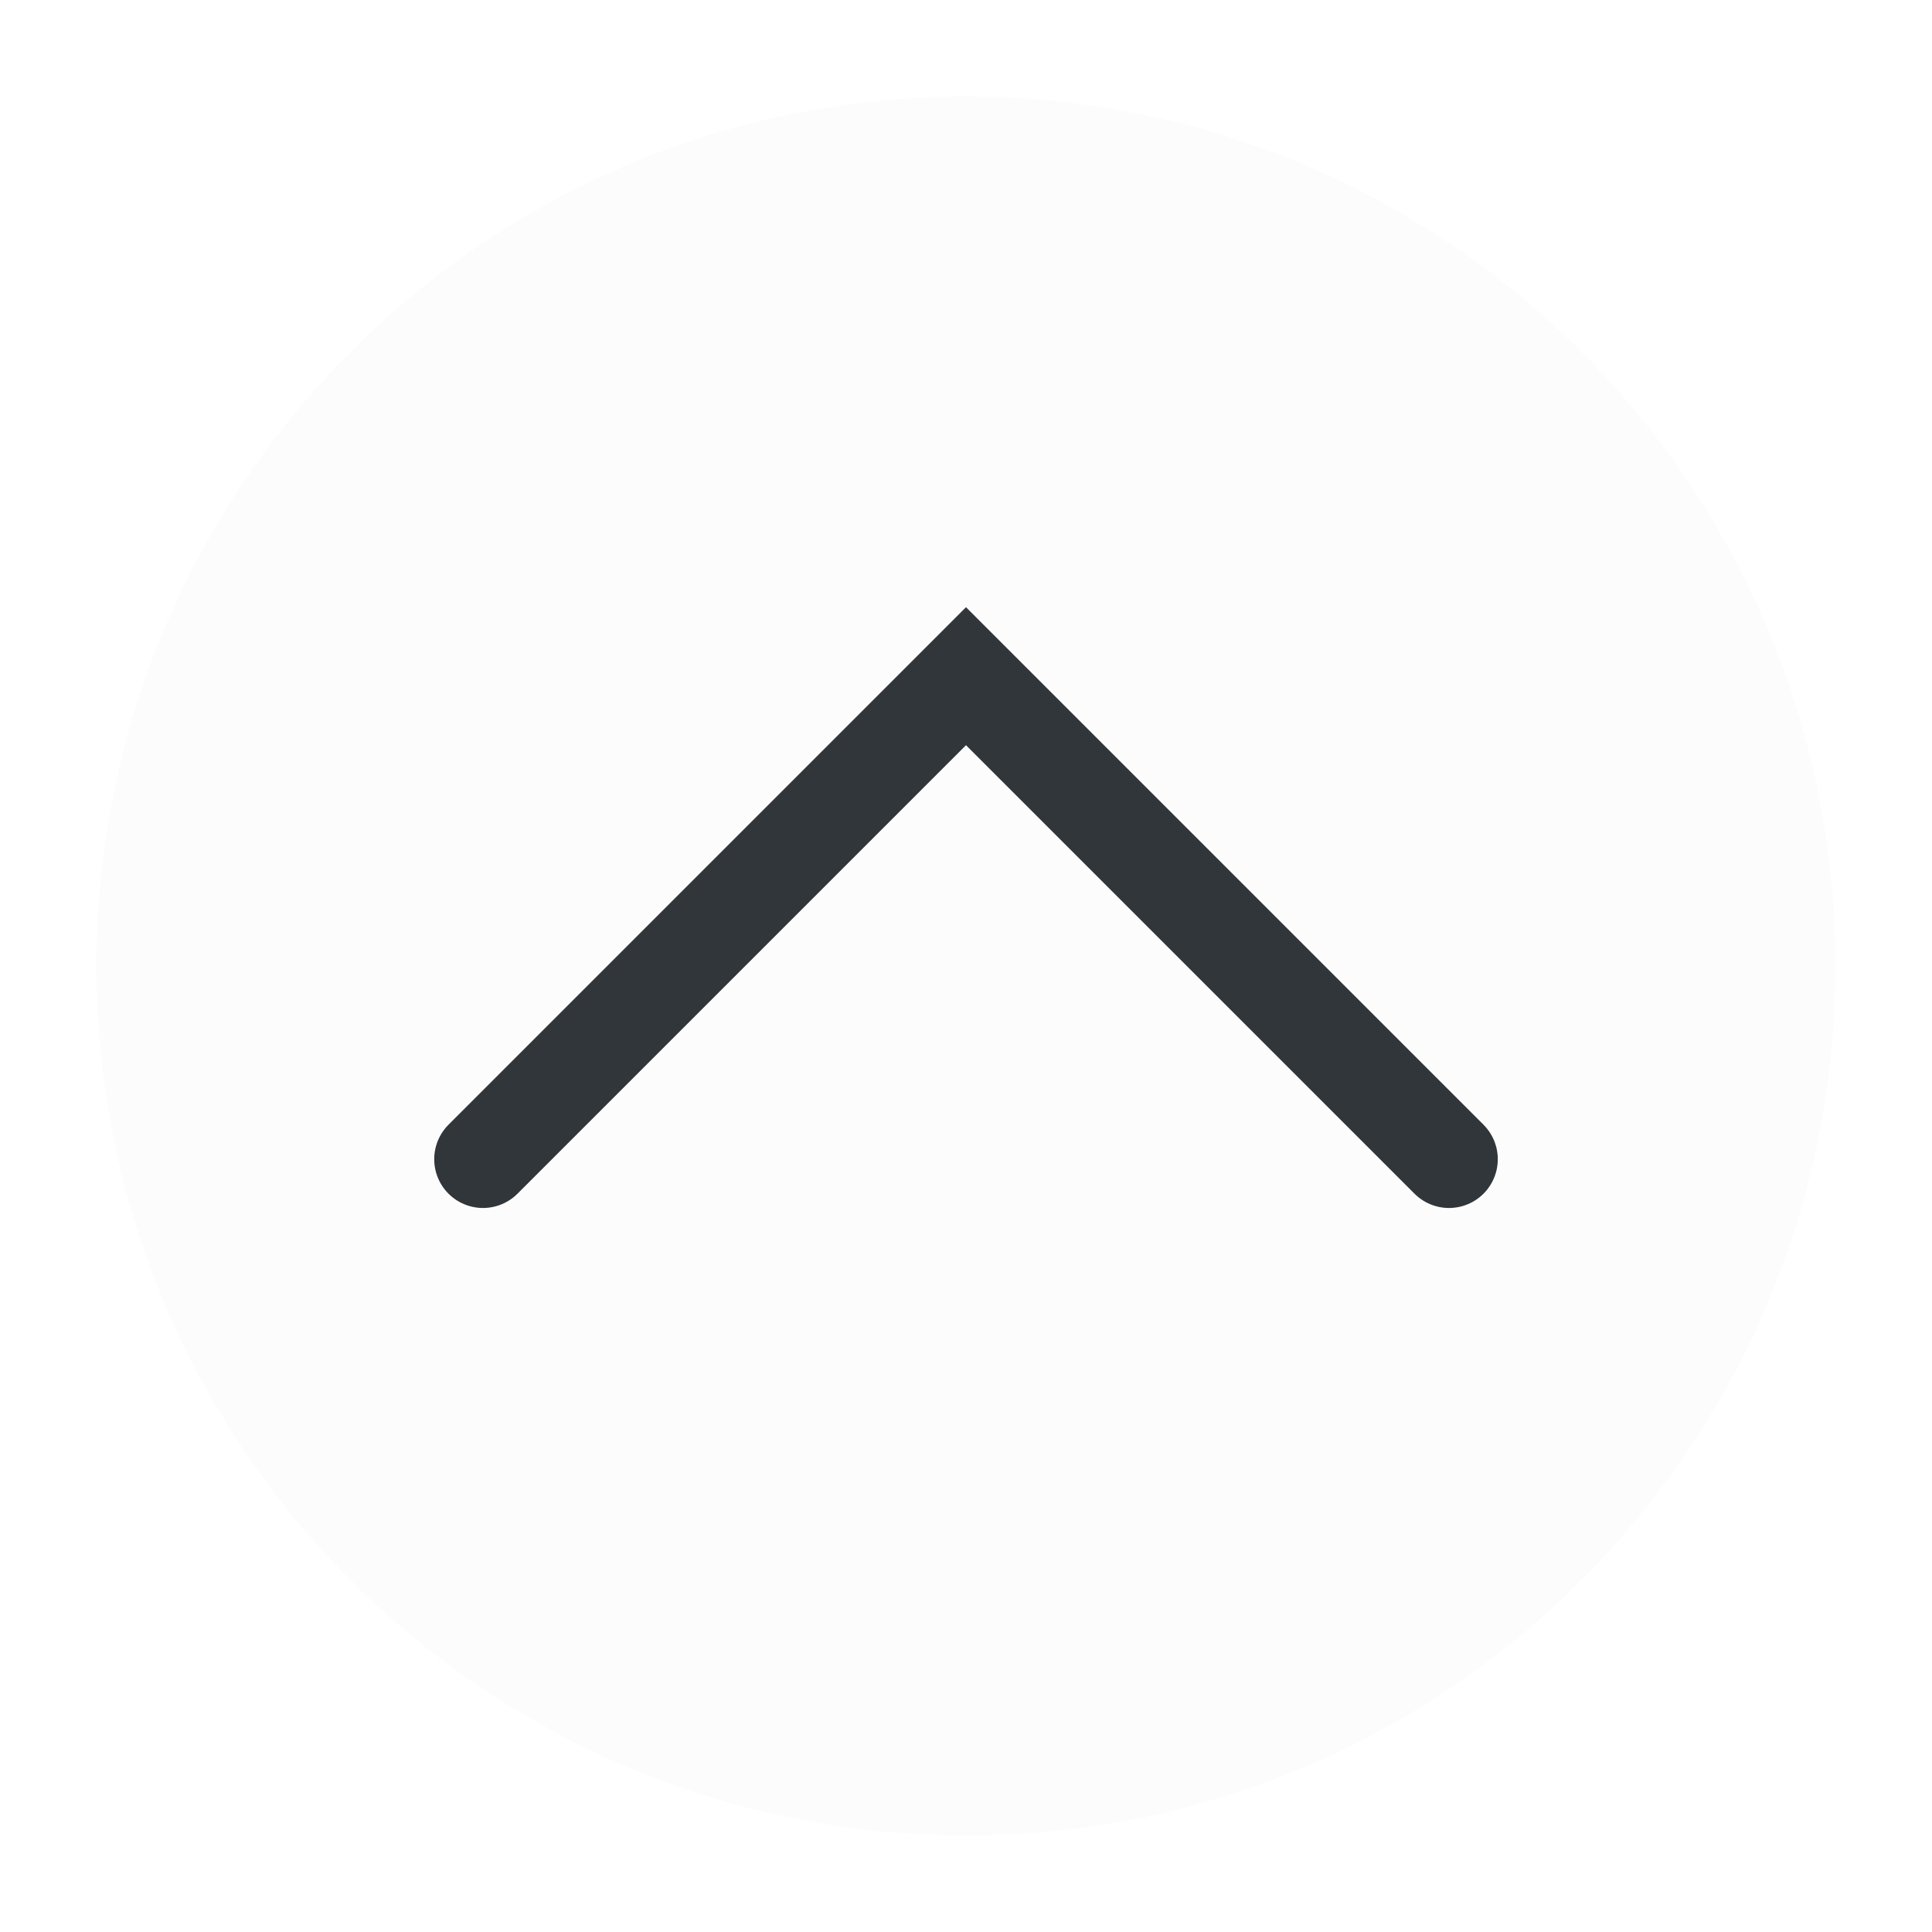
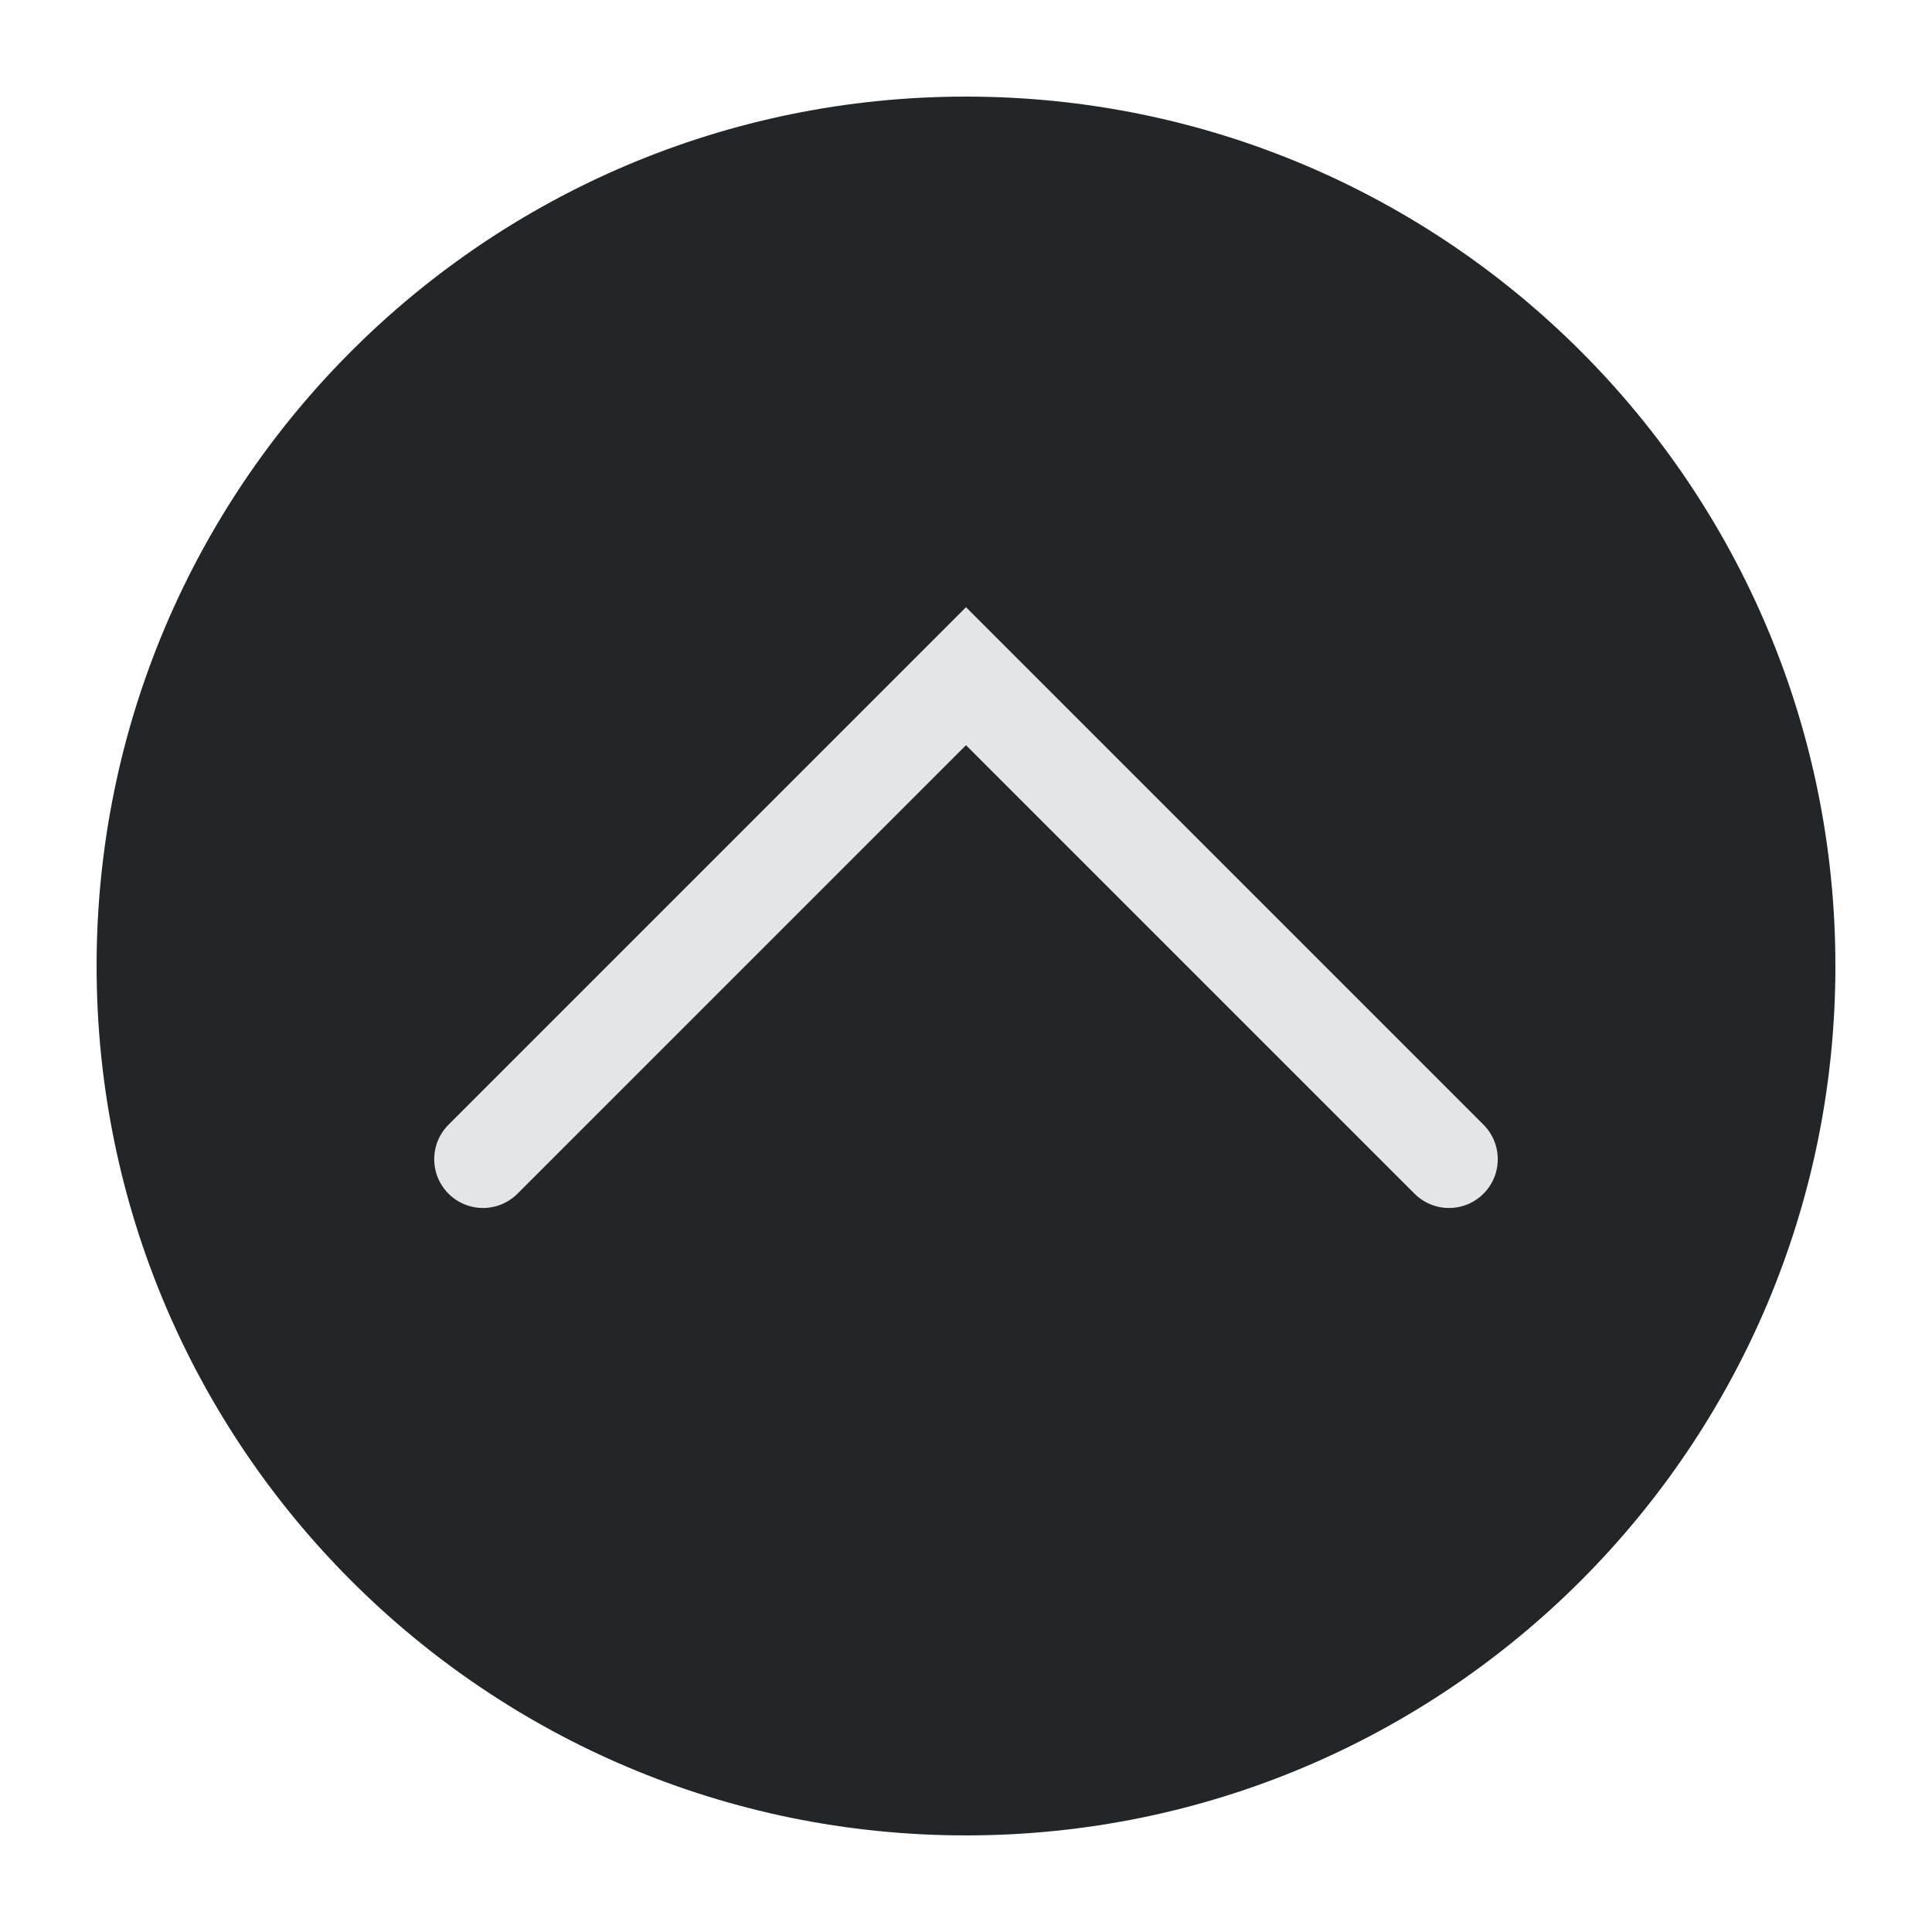
<svg xmlns="http://www.w3.org/2000/svg" viewBox="0 0 50 50" version="1.2" baseProfile="tiny">
  <defs>
</defs>
  <g fill="none" stroke="black" stroke-width="1" fill-rule="evenodd" stroke-linecap="square" stroke-linejoin="bevel">
-     <g fill="#fcfcfc" fill-opacity="1" stroke="none" transform="matrix(2.5,0,0,2.5,2.5,2.5)" font-family="JetBrainsMono Nerd Font" font-size="10" font-weight="400" font-style="normal">
+     <g fill="#232629" fill-opacity="1" stroke="none" transform="matrix(2.5,0,0,2.5,2.5,2.5)" font-family="JetBrainsMono Nerd Font" font-size="10" font-weight="400" font-style="normal">
      <circle cx="9" cy="9" r="9" />
    </g>
-     <g fill="none" stroke="#31363b" stroke-opacity="1" stroke-width="1.01" stroke-linecap="round" stroke-linejoin="miter" stroke-miterlimit="2" transform="matrix(2.5,0,0,2.5,2.5,2.5)" font-family="JetBrainsMono Nerd Font" font-size="10" font-weight="400" font-style="normal">
+     <g fill="none" stroke="#e3e5e7" stroke-opacity="1" stroke-width="1.01" stroke-linecap="round" stroke-linejoin="miter" stroke-miterlimit="2" transform="matrix(2.5,0,0,2.5,2.5,2.5)" font-family="JetBrainsMono Nerd Font" font-size="10" font-weight="400" font-style="normal">
      <polyline fill="none" vector-effect="none" points="4,11 9,6 14,11 " />
    </g>
    <g fill="none" stroke="#000000" stroke-opacity="1" stroke-width="1" stroke-linecap="square" stroke-linejoin="bevel" transform="matrix(1,0,0,1,0,0)" font-family="JetBrainsMono Nerd Font" font-size="10" font-weight="400" font-style="normal">
</g>
  </g>
</svg>
